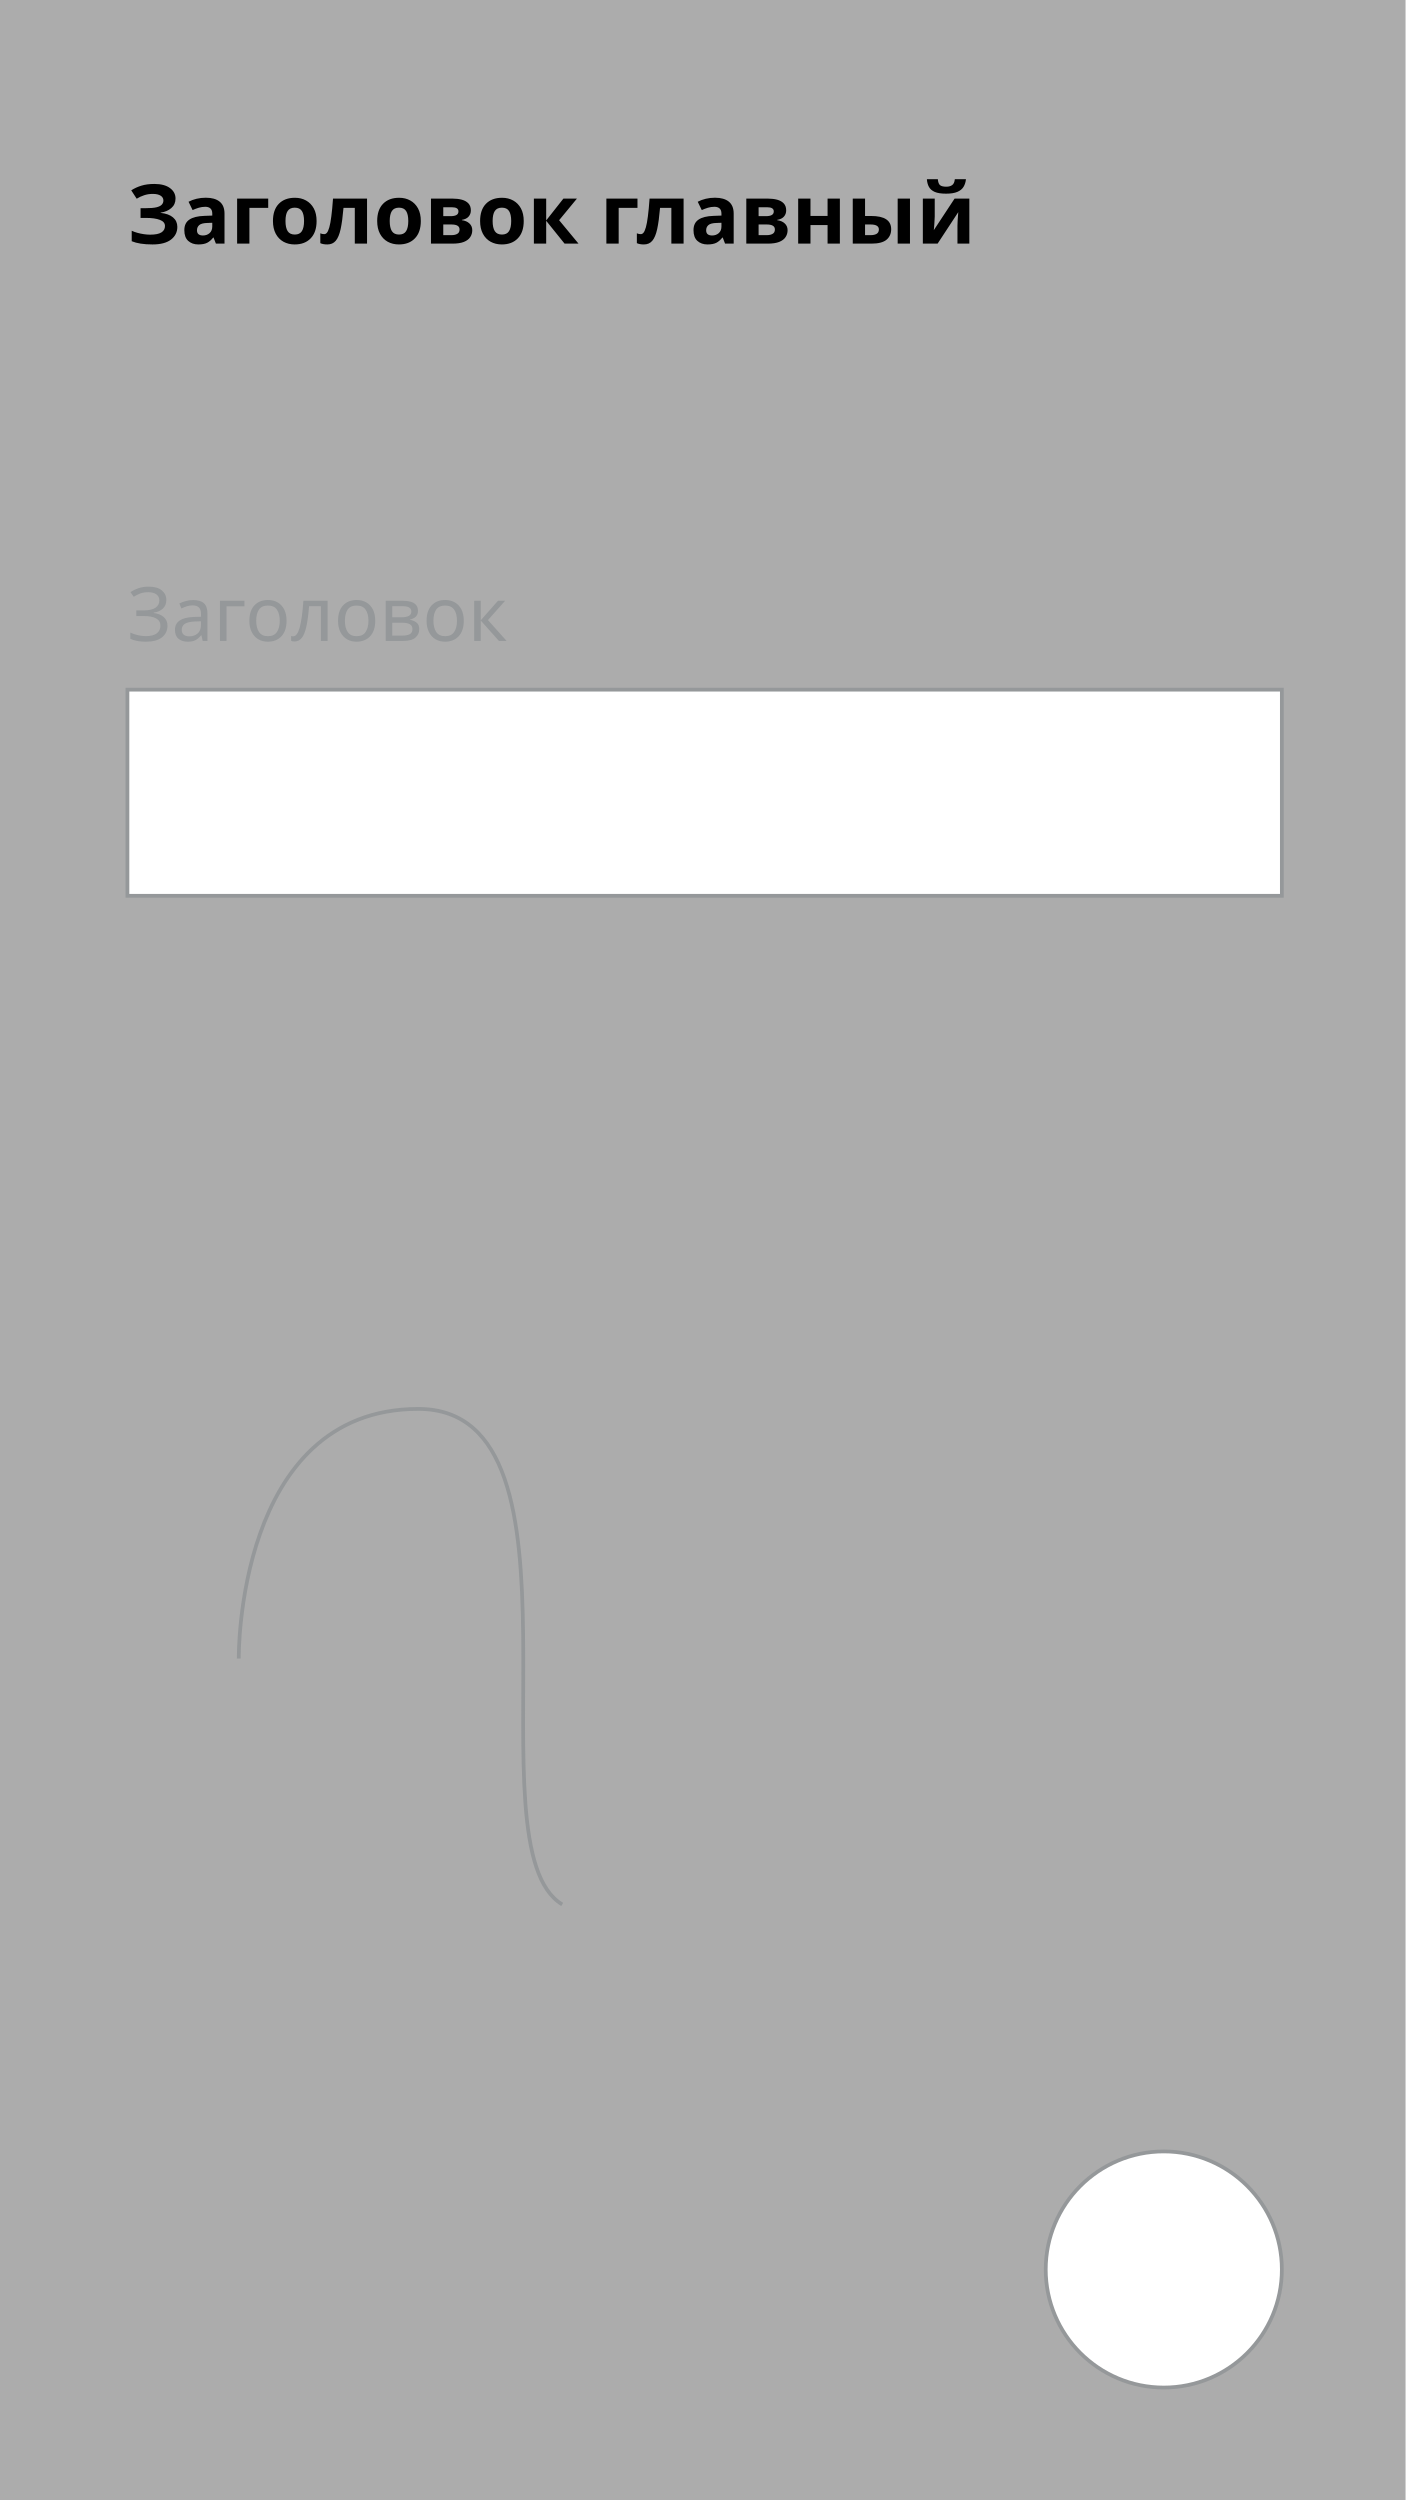
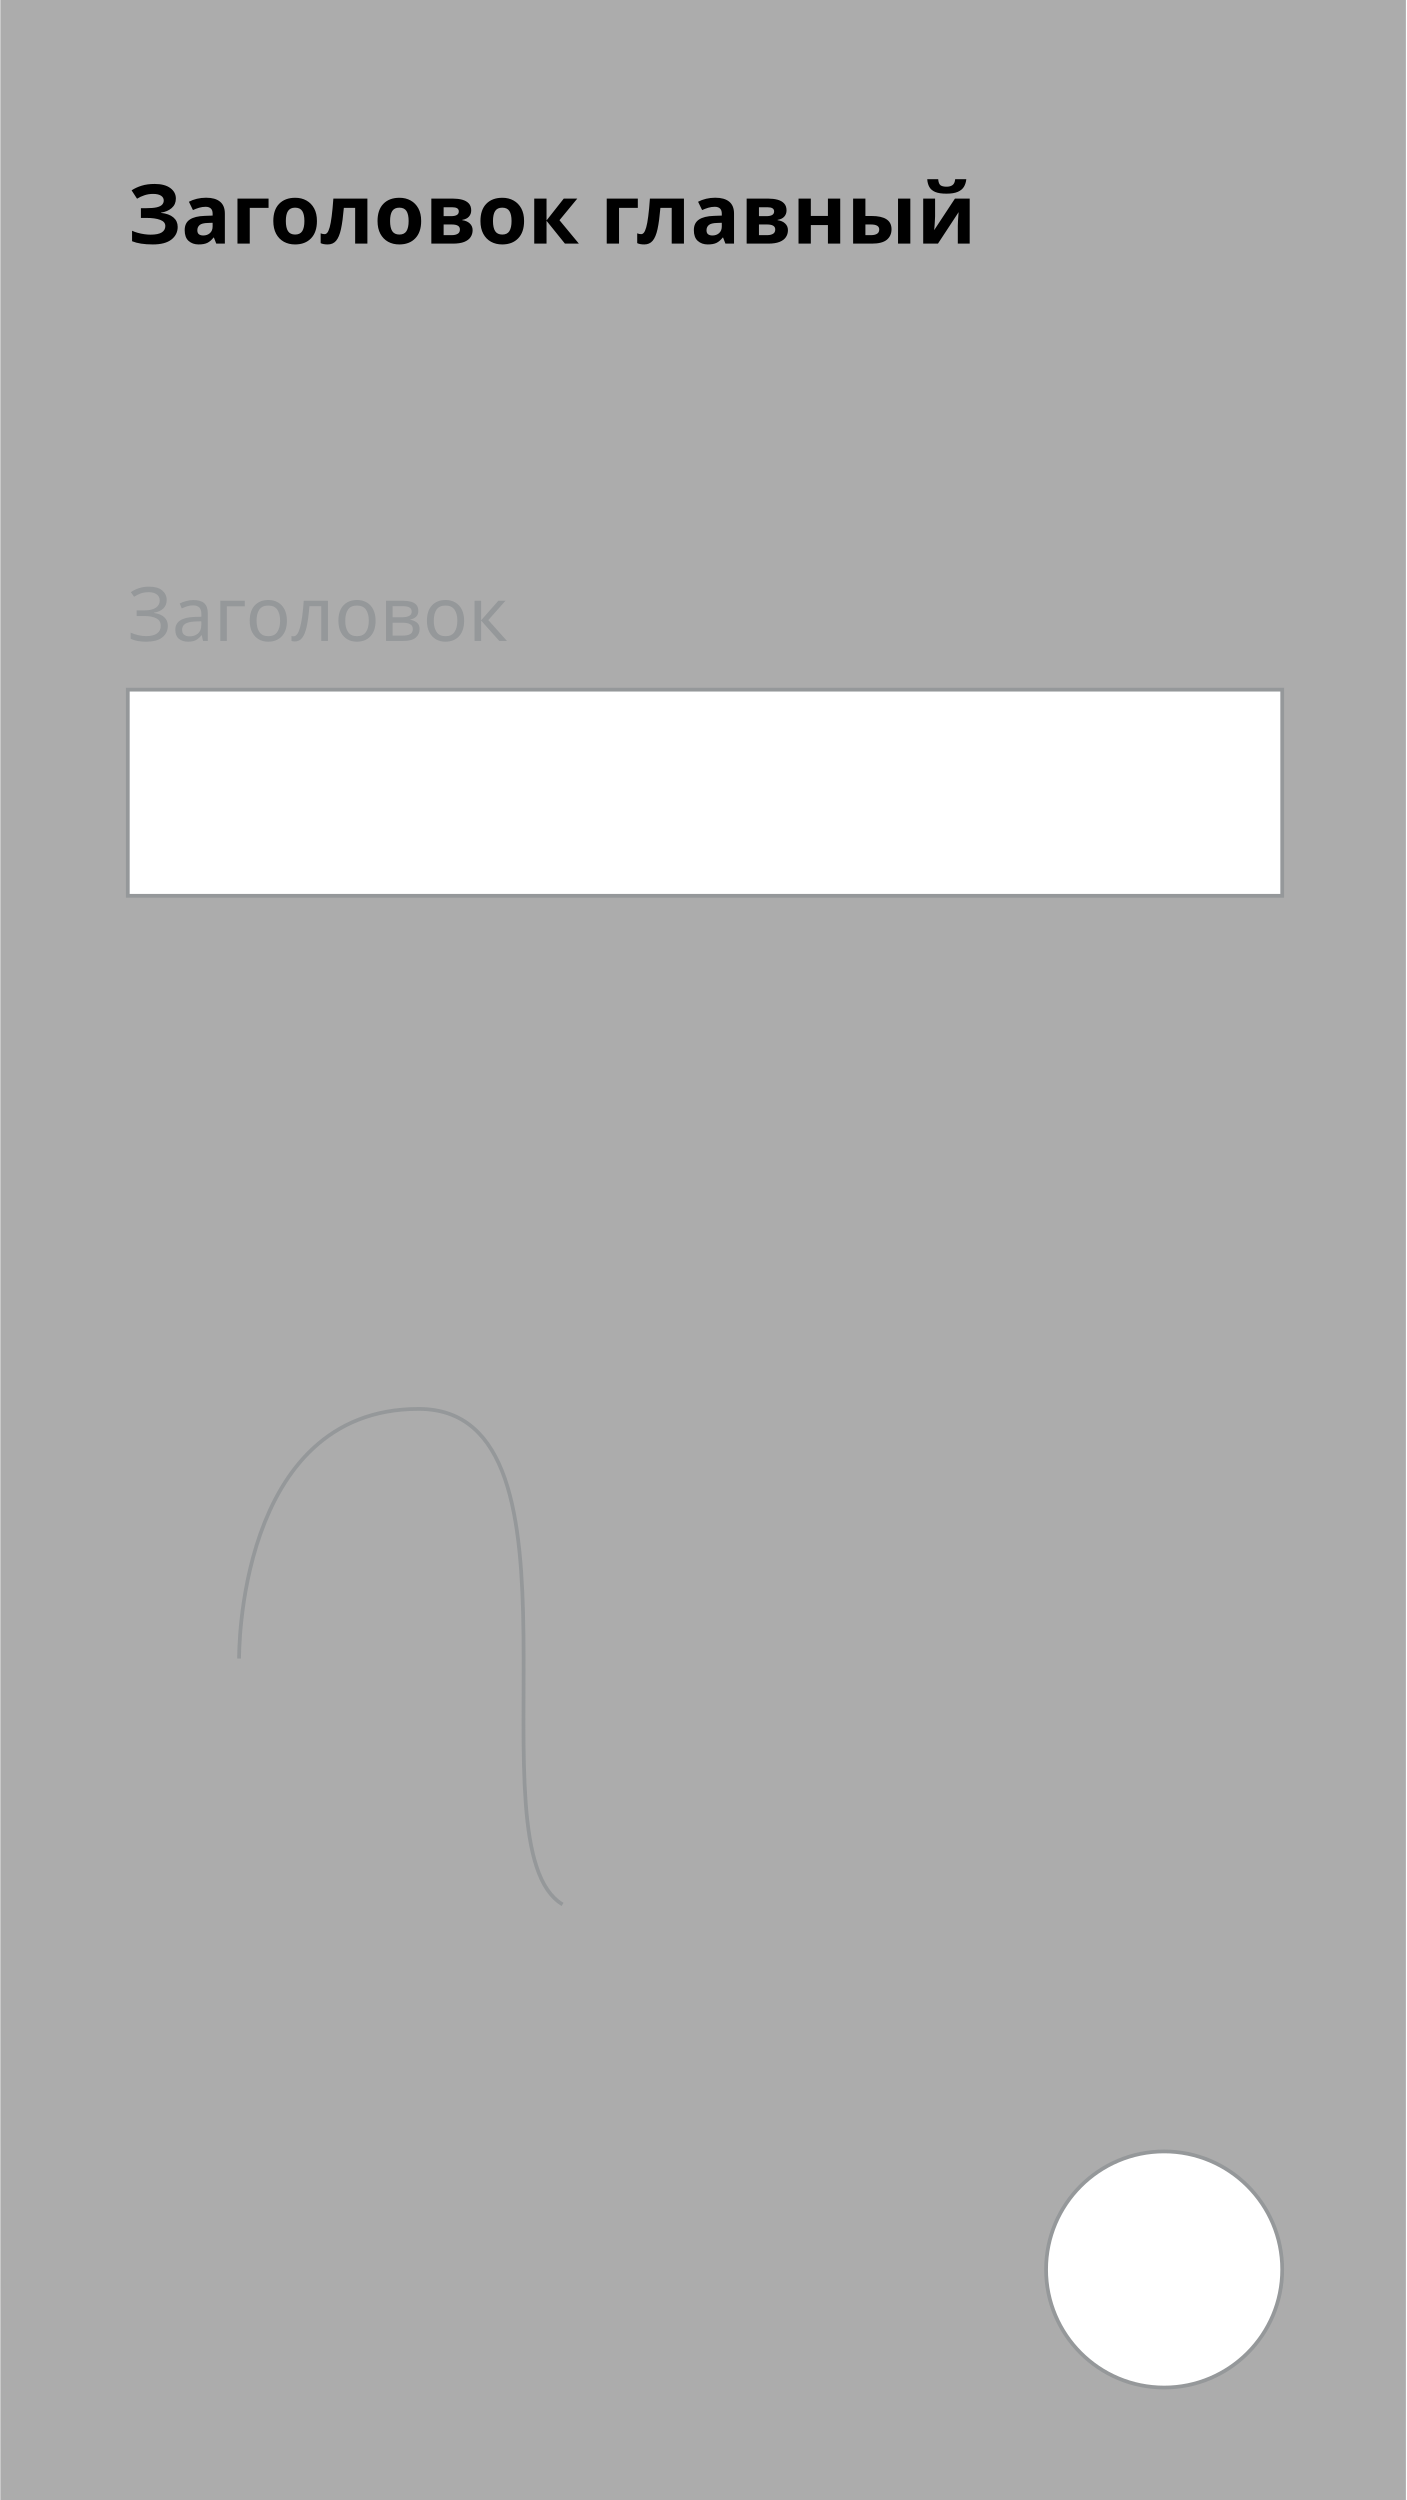
- <svg xmlns="http://www.w3.org/2000/svg" viewBox="0 0 375 667">
-   <rect width="375" height="667" style="fill: rgb(172, 172, 172);" />
-   <g transform="translate(0 0)">
-     <rect x="0" y="0" width="308" height="55" transform="translate(34 184)" style="fill: rgb(255, 255, 255); stroke: rgb(149, 152, 154); stroke-width: 1;" />
-     <text transform="translate(34 149)" style="fill: rgb(149, 152, 154); font-style: normal; font-variant: normal; font-weight: normal; font-stretch: normal; font-size: 20px; line-height: normal; font-family: &quot;Segoe UI&quot;;">
-       <tspan x="0" y="22">Заголовок</tspan>
+ <svg xmlns="http://www.w3.org/2000/svg" id="4416cf37-18f3-4a35-aae2-bd551134c153" version="1.1">
+   <svg id="ea017183-3333-4912-ac08-877113590514" viewBox="0 0 375 667">
+     <rect width="375" height="667" fill="rgb(172,172,172)" />
+     <g transform="translate(0 0)">
+       <rect x="0" y="0" width="308" height="55" fill="rgb(255,255,255)" stroke="rgb(149,152,154)" stroke-width="1" transform="translate(34 184)" />
+       <text fill="rgb(149,152,154)" style=";font:20px Regular Segoe UI;font-family:Segoe UI;font-size:20px;font-style:Regular;font-weight:Regular" transform="translate(34 149)">
+         <tspan x="0" y="22">Заголовок</tspan>
+       </text>
+     </g>
+     <text fill="rgb(0,0,0)" style=";font:22px Bold Segoe UI;font-family:Segoe UI;font-size:22px;font-style:Bold;font-weight:Bold" transform="translate(34 65)">
+       <tspan x="0" y="0">Заголовок главный</tspan>
    </text>
-   </g>
-   <text transform="translate(34 65)" style="fill: rgb(0, 0, 0); font-style: normal; font-variant: normal; font-weight: bold; font-stretch: normal; font-size: 22px; line-height: normal; font-family: &quot;Segoe UI&quot;;">
-     <tspan x="0" y="0">Заголовок главный</tspan>
-   </text>
-   <circle cx="31.5" cy="31.5" r="31.5" transform="translate(279 574)" style="fill: rgb(255, 255, 255); stroke: rgb(149, 152, 154); stroke-width: 1;" />
-   <path d="M 63.7 442.5 C 63.7 442.5 62.9 375.9 111.6 375.9 C 160.3 375.9 124.7 493.1 150 508.1" transform="translate(0 0)" style="fill: none; stroke: rgb(149, 152, 154); stroke-width: 1;" />
+     <circle cx="31.5" cy="31.5" r="31.5" fill="rgb(255,255,255)" stroke="rgb(149,152,154)" stroke-width="1" transform="translate(279 574)" />
+     <path d="M 63.7 442.5 C 63.7 442.5 62.9 375.9 111.6 375.9 C 160.3 375.9 124.7 493.1 150 508.1" fill="none" stroke="rgb(149,152,154)" stroke-width="1" transform="translate(0 0)" />
+   </svg>
</svg>
